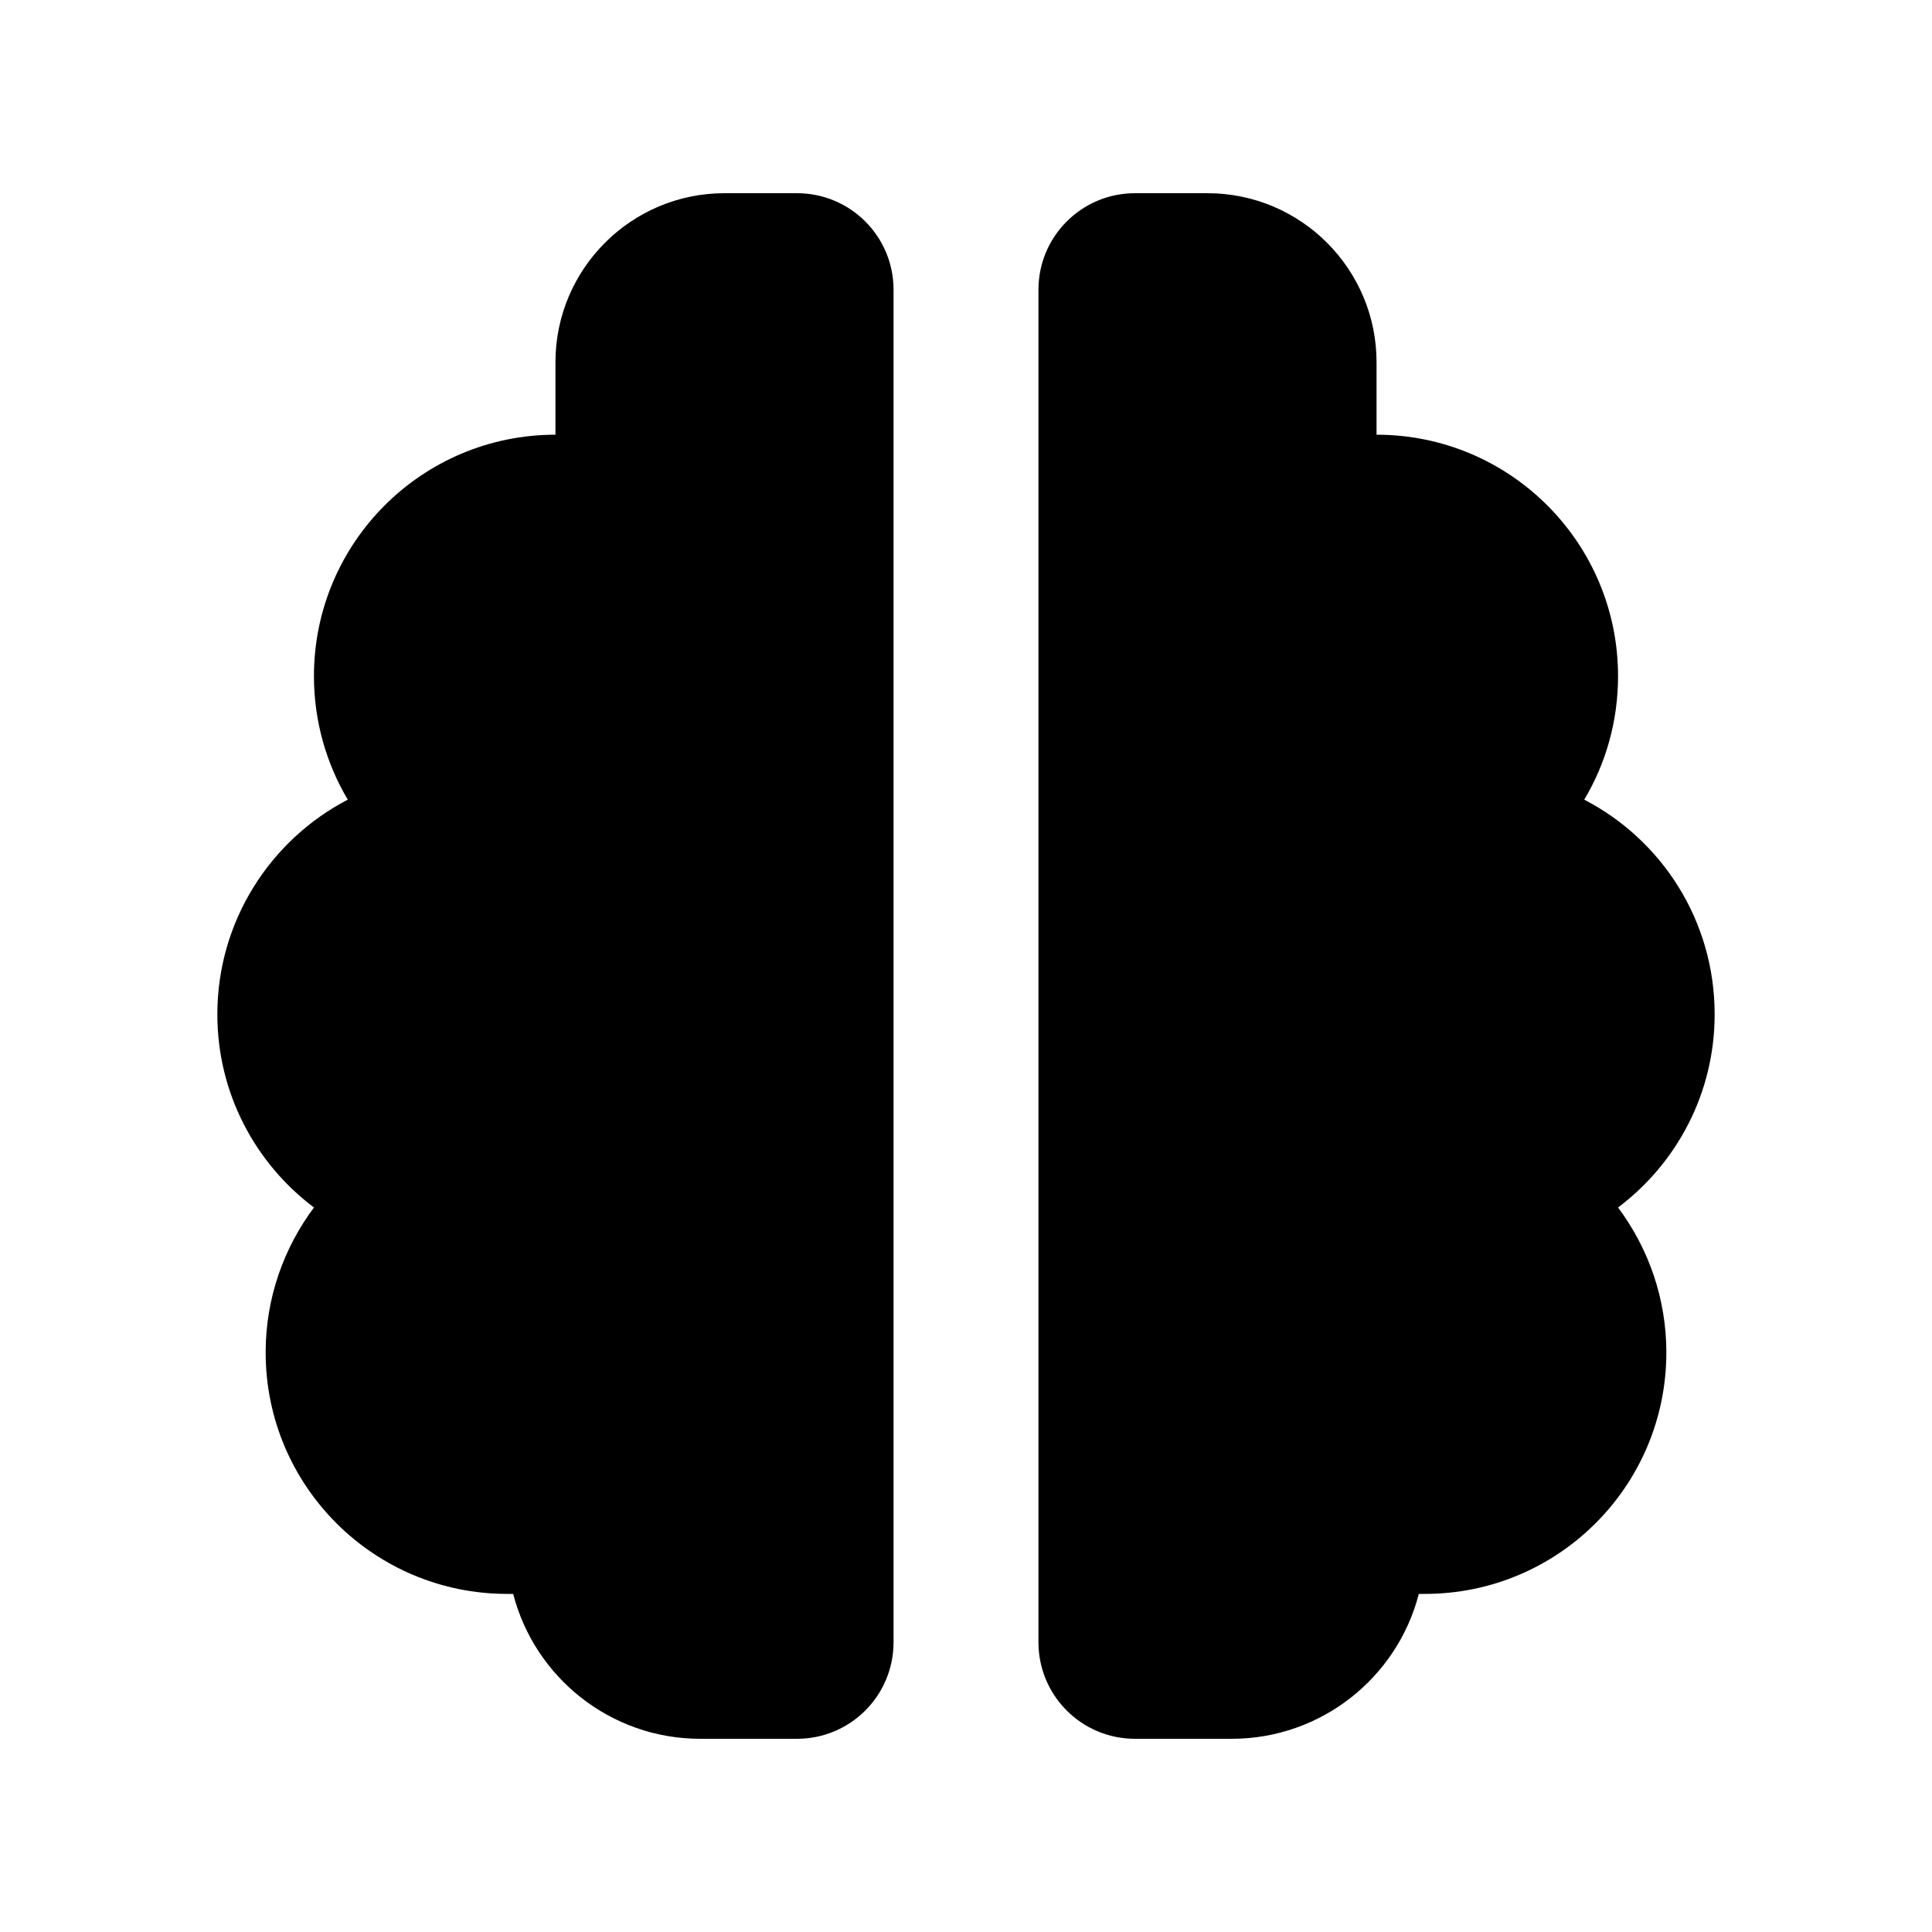
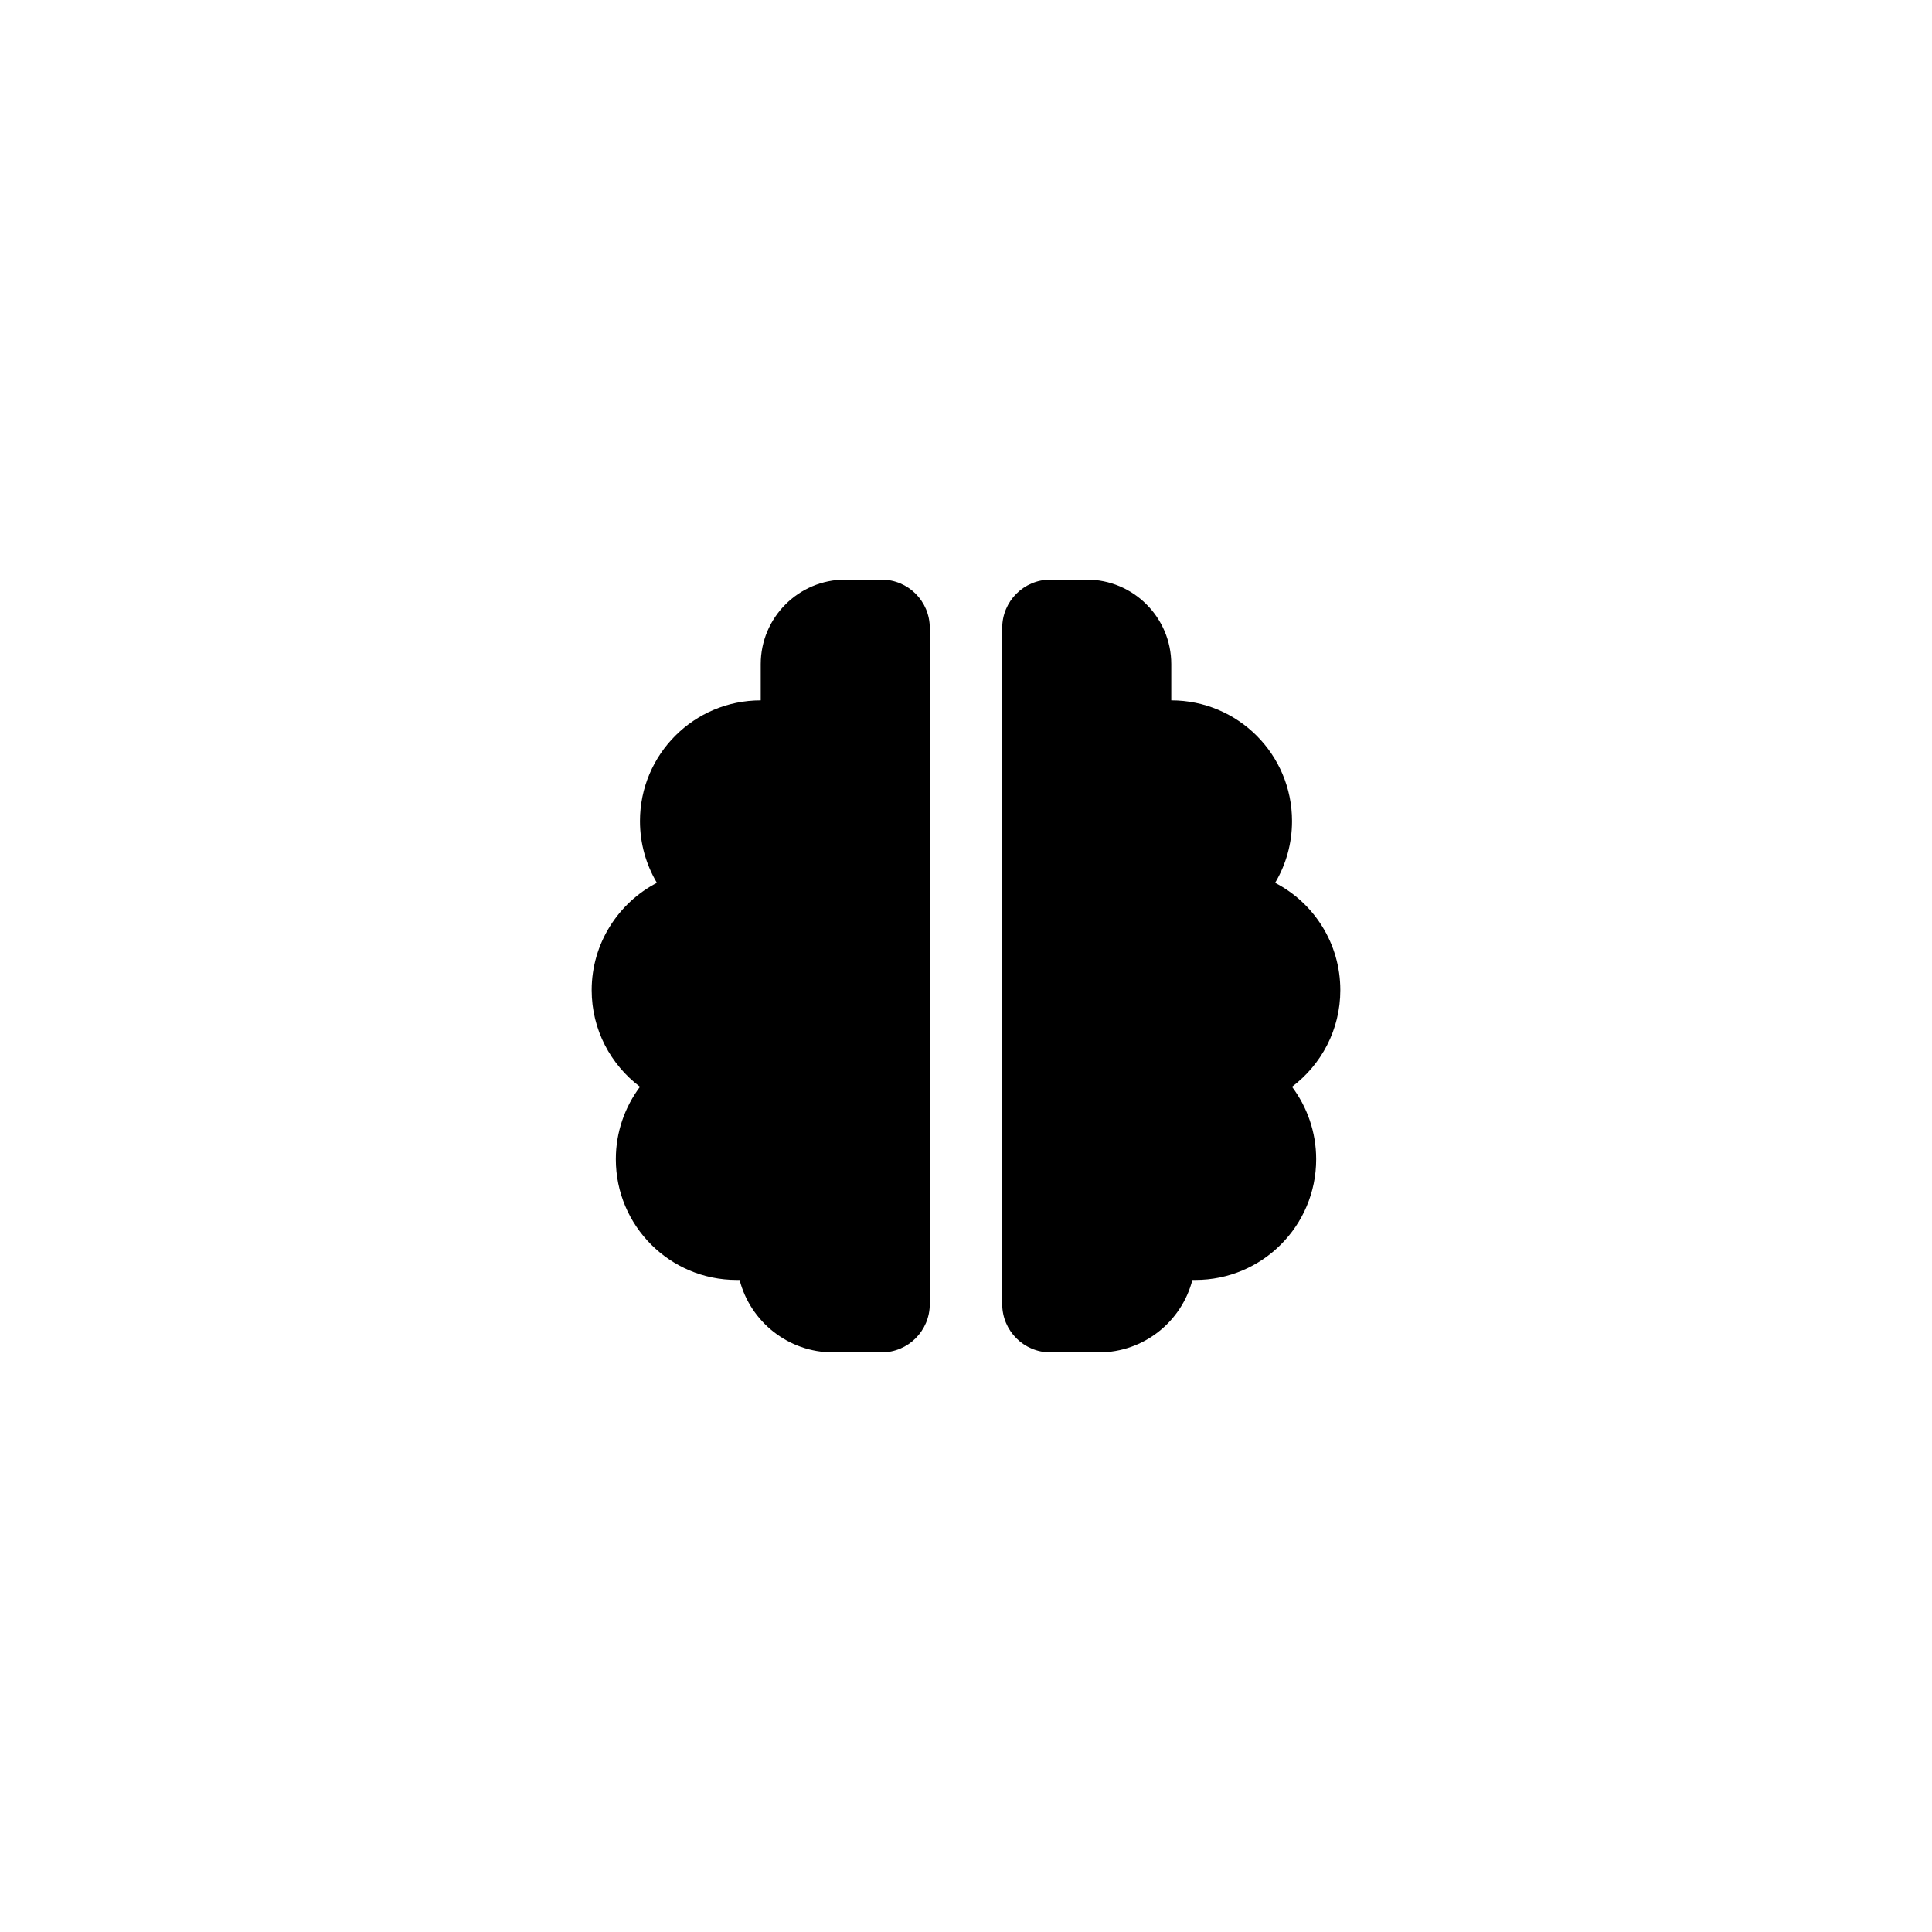
- <svg xmlns="http://www.w3.org/2000/svg" viewBox="0 0 640 640">
+ <svg xmlns="http://www.w3.org/2000/svg" viewBox="-320 -320 1280 1280">
  <path fill="currentColor" d="M184 120C184 89.1 209.1 64 240 64L264 64C281.7 64 296 78.3 296 96L296 544C296 561.7 281.7 576 264 576L232 576C202.2 576 177.1 555.6 170 528C169.3 528 168.7 528 168 528C123.8 528 88 492.2 88 448C88 430 94 413.4 104 400C84.6 385.4 72 362.2 72 336C72 305.1 89.6 278.2 115.2 264.9C108.1 252.9 104 238.9 104 224C104 179.8 139.8 144 184 144L184 120zM456 120L456 144C500.2 144 536 179.8 536 224C536 239 531.9 253 524.8 264.9C550.5 278.2 568 305 568 336C568 362.2 555.4 385.4 536 400C546 413.4 552 430 552 448C552 492.2 516.2 528 472 528C471.3 528 470.7 528 470 528C462.9 555.6 437.8 576 408 576L376 576C358.3 576 344 561.7 344 544L344 96C344 78.3 358.3 64 376 64L400 64C430.9 64 456 89.1 456 120z" />
</svg>
